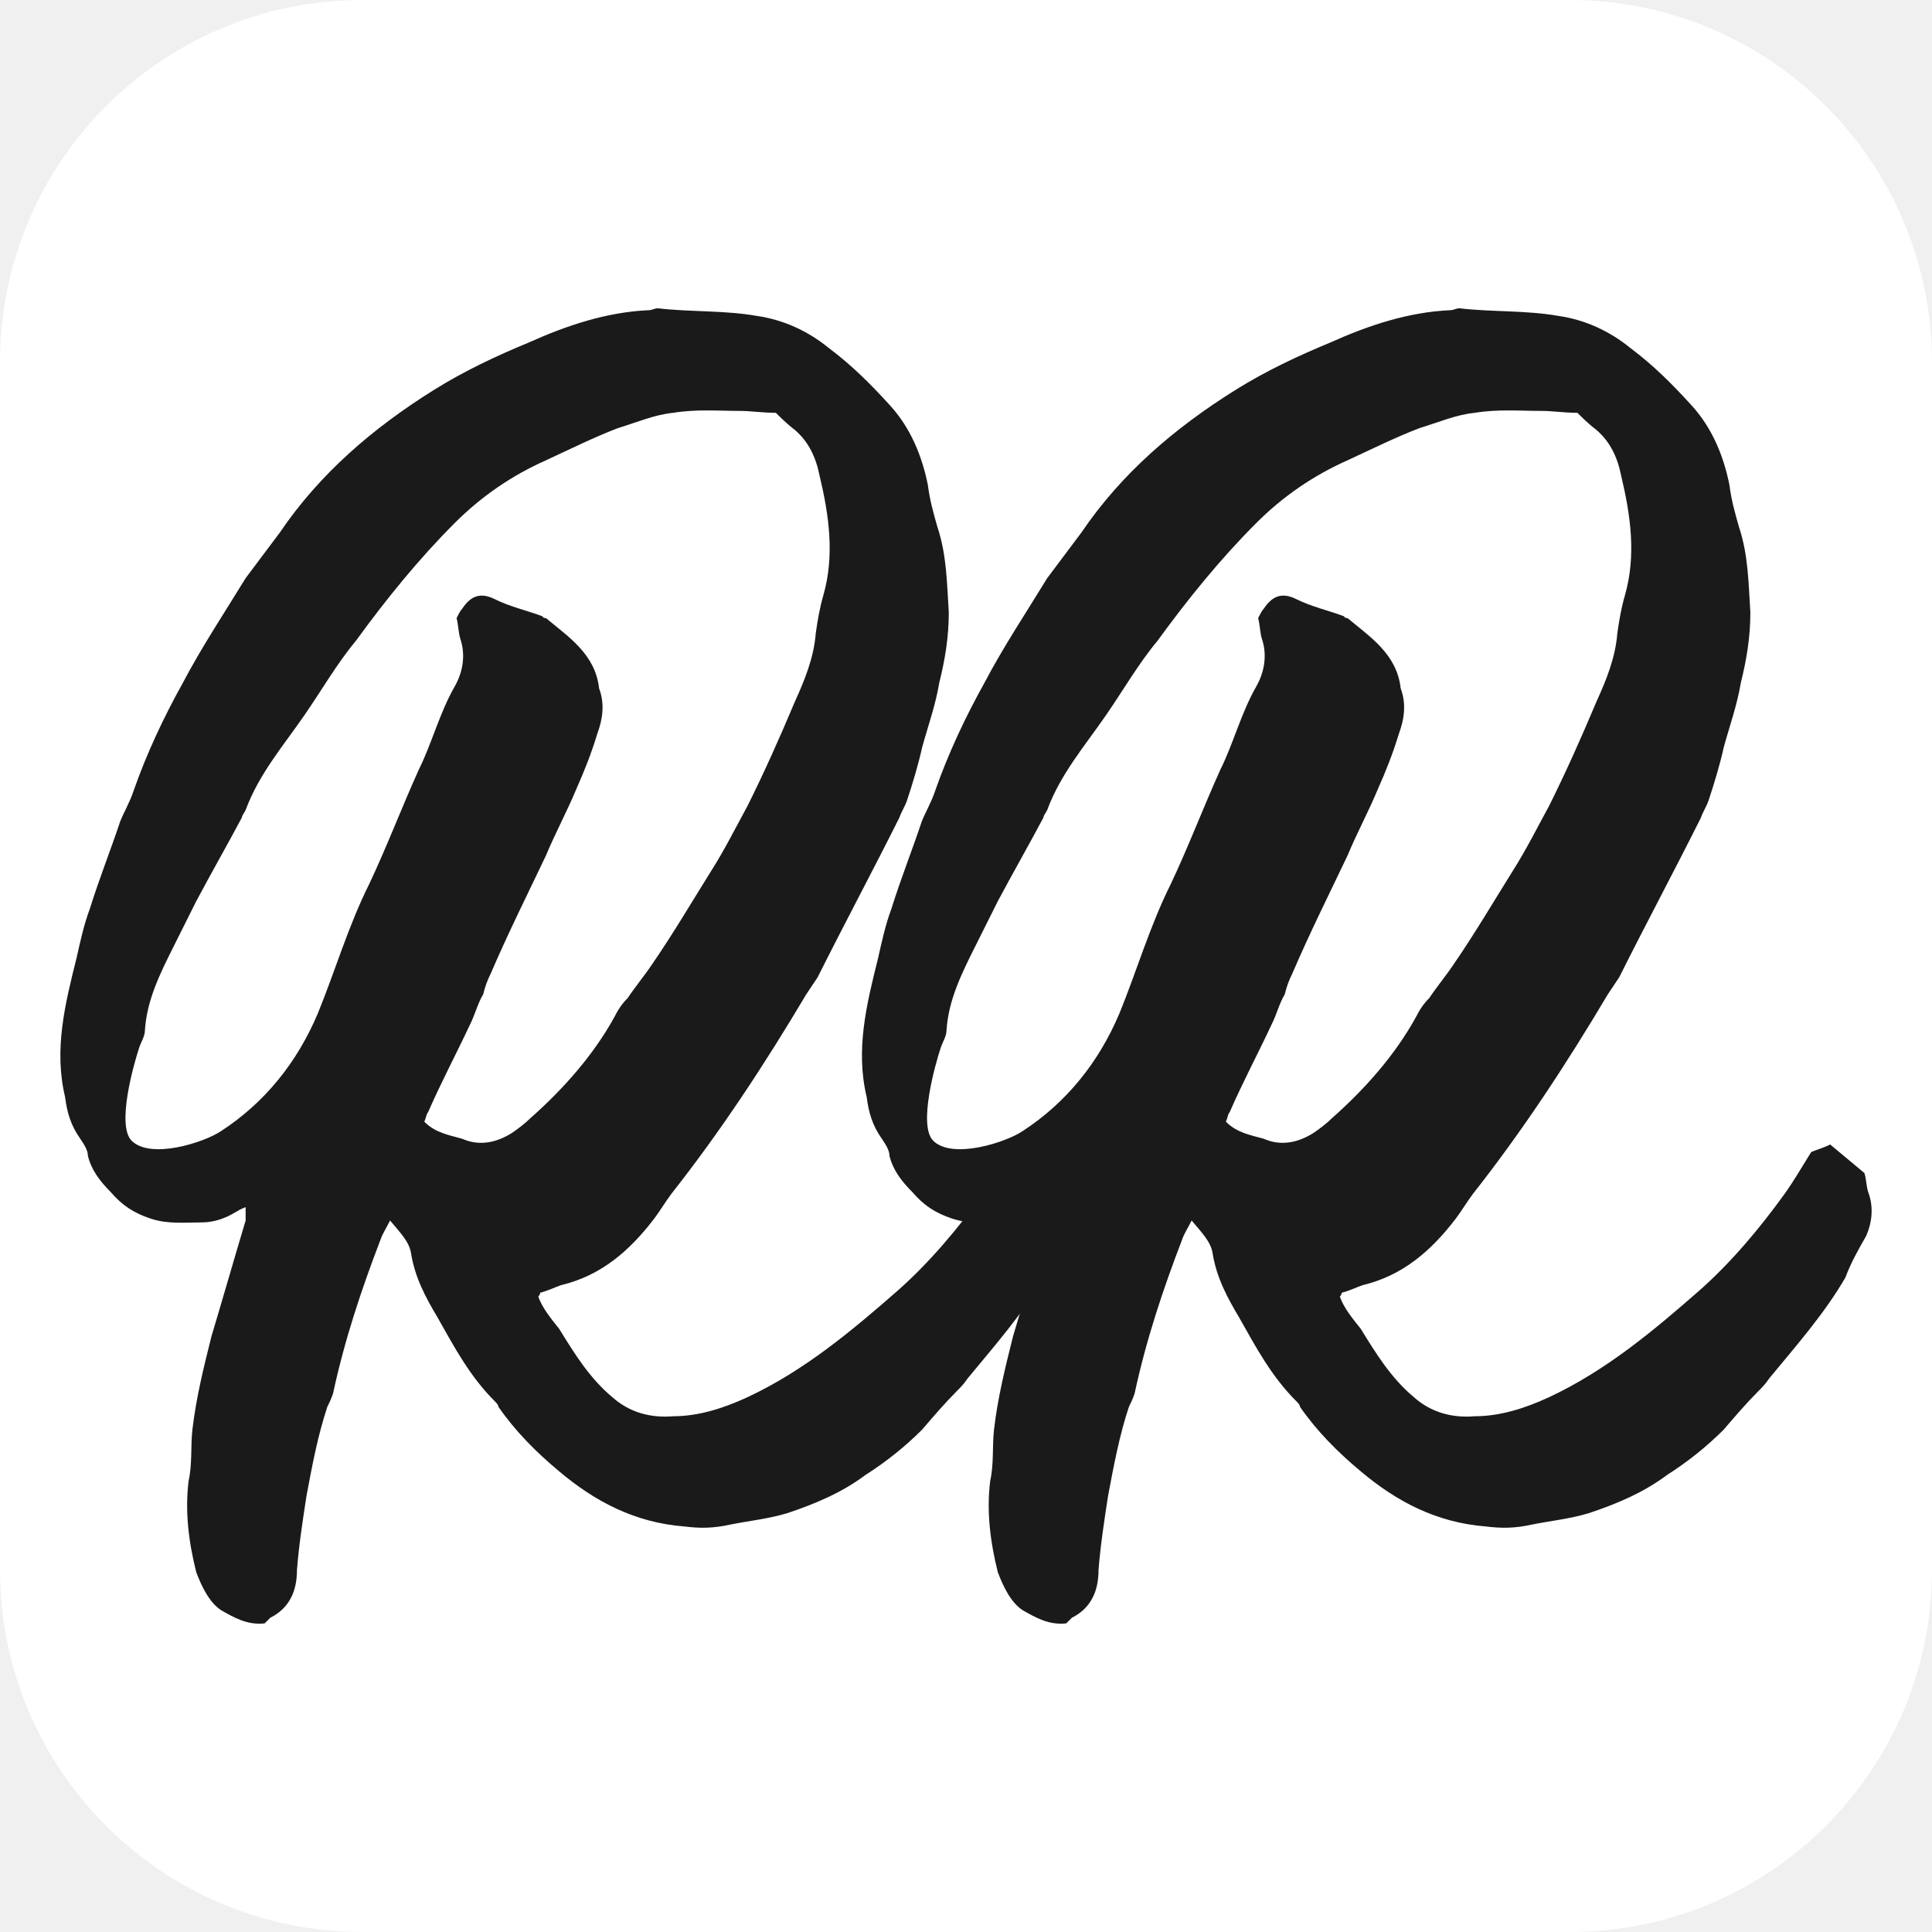
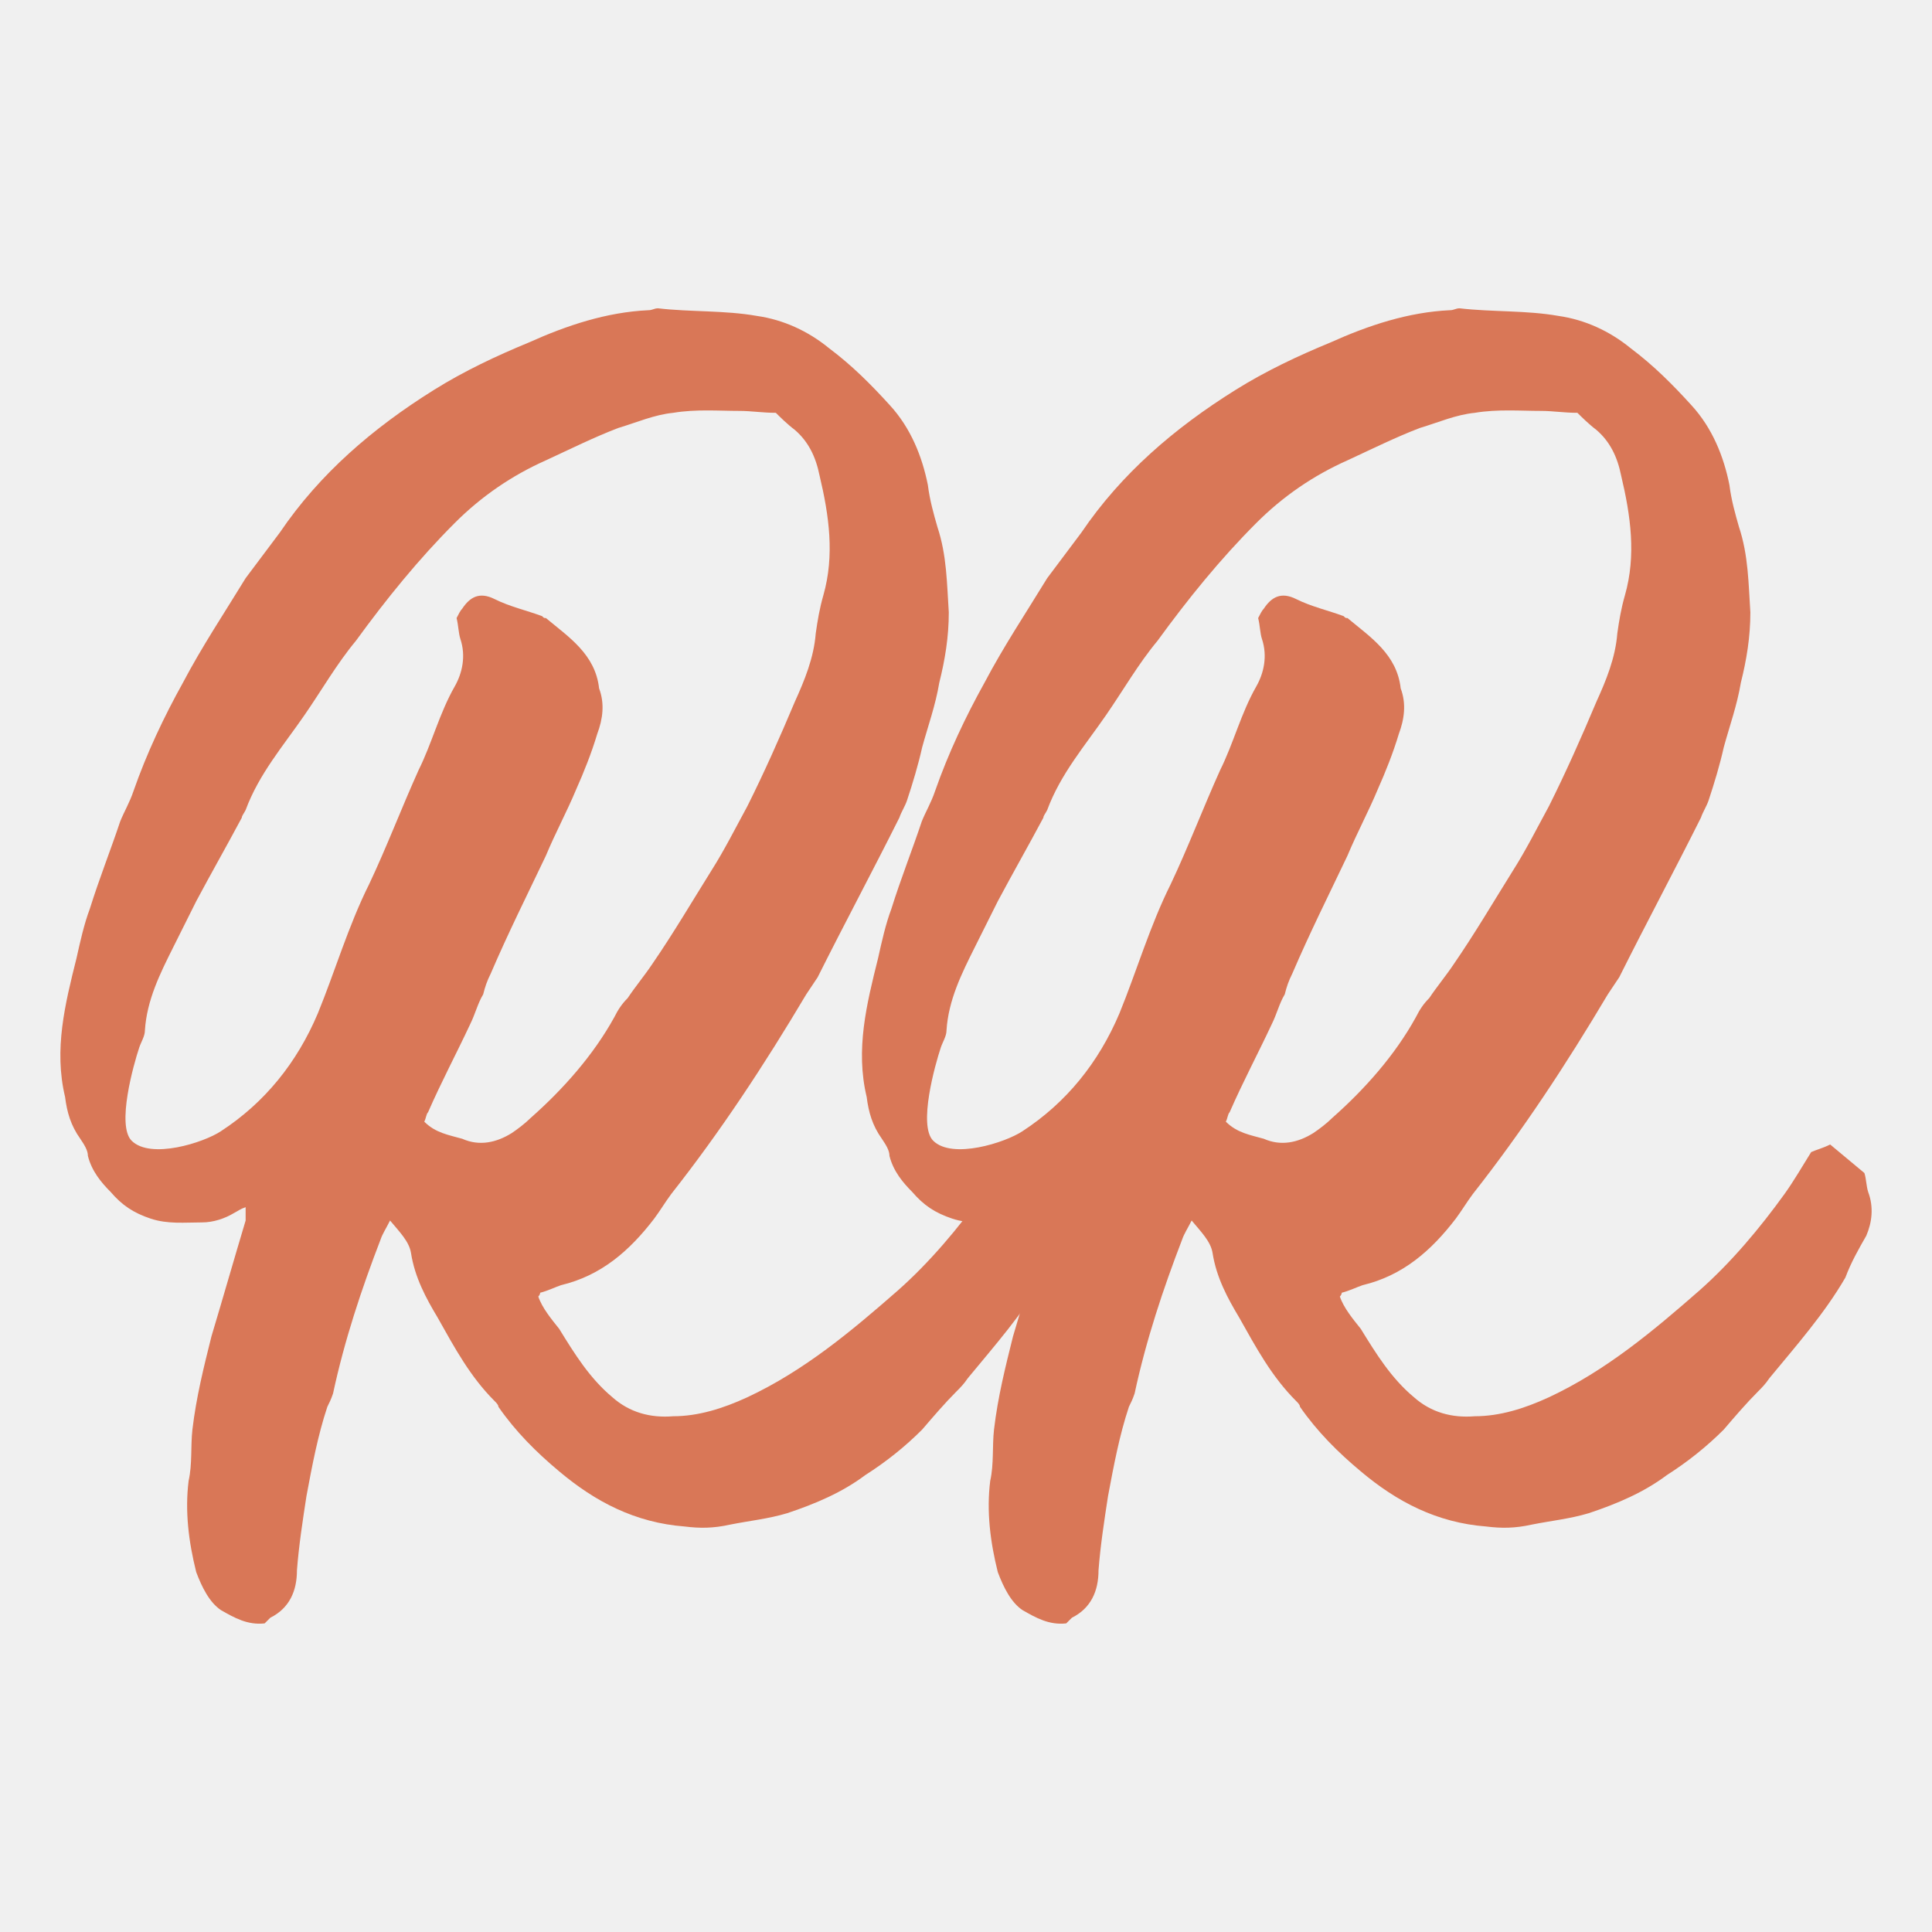
<svg xmlns="http://www.w3.org/2000/svg" width="64" height="64" viewBox="0 0 64 64" fill="none">
-   <rect width="64" height="64" rx="12" fill="white" />
-   <path d="M8.767 53.777C8.2 53.84 7.759 53.589 7.319 53.337C6.941 53.085 6.689 52.581 6.5 52.078C6.248 51.07 6.123 50.063 6.248 49.056C6.374 48.489 6.311 47.923 6.374 47.356C6.5 46.286 6.752 45.279 7.004 44.271C7.382 43.012 7.759 41.69 8.137 40.431C8.137 40.305 8.137 40.179 8.137 39.99C7.948 40.053 7.885 40.116 7.759 40.179C7.445 40.368 7.067 40.494 6.689 40.494C6.123 40.494 5.556 40.557 4.989 40.368C4.423 40.179 4.045 39.927 3.667 39.487C3.353 39.172 3.038 38.794 2.912 38.291C2.912 38.102 2.786 37.913 2.66 37.724C2.345 37.283 2.219 36.843 2.156 36.339C1.779 34.765 2.156 33.254 2.534 31.743C2.66 31.177 2.786 30.61 2.975 30.107C3.29 29.099 3.667 28.155 3.982 27.21C4.108 26.896 4.297 26.581 4.423 26.203C4.863 24.944 5.43 23.748 6.06 22.615C6.689 21.419 7.445 20.285 8.137 19.152C8.515 18.649 8.892 18.145 9.27 17.641C10.592 15.69 12.355 14.179 14.369 12.92C15.377 12.29 16.447 11.787 17.517 11.346C18.776 10.779 20.098 10.339 21.483 10.276C21.609 10.276 21.672 10.213 21.798 10.213C22.868 10.339 24.001 10.276 25.071 10.465C25.953 10.591 26.771 10.968 27.464 11.535C28.219 12.101 28.849 12.731 29.478 13.424C30.171 14.179 30.548 15.123 30.737 16.068C30.8 16.571 30.926 17.012 31.052 17.453C31.367 18.397 31.367 19.341 31.43 20.285C31.43 21.104 31.304 21.859 31.115 22.615C30.989 23.37 30.737 24.063 30.548 24.755C30.422 25.322 30.234 25.951 30.045 26.518C29.982 26.707 29.856 26.896 29.793 27.085C28.912 28.847 27.967 30.61 27.086 32.373C26.96 32.562 26.834 32.751 26.708 32.939C25.323 35.269 23.875 37.472 22.238 39.55C22.05 39.801 21.861 40.116 21.672 40.368C20.854 41.438 19.909 42.257 18.587 42.572C18.398 42.635 18.147 42.76 17.895 42.823C17.895 42.823 17.895 42.886 17.832 42.949C17.958 43.327 18.273 43.705 18.524 44.02C19.028 44.838 19.532 45.656 20.287 46.286C20.854 46.789 21.546 46.978 22.302 46.915C23.12 46.915 23.938 46.664 24.757 46.286C26.645 45.404 28.219 44.082 29.73 42.76C30.8 41.816 31.744 40.683 32.563 39.55C32.878 39.109 33.129 38.668 33.444 38.165C33.57 38.102 33.822 38.039 34.074 37.913C34.451 38.228 34.829 38.542 35.207 38.857C35.27 39.046 35.27 39.298 35.333 39.487C35.522 39.99 35.459 40.494 35.27 40.935C35.018 41.375 34.766 41.816 34.577 42.32C33.885 43.516 32.941 44.586 32.059 45.656C31.933 45.845 31.807 45.971 31.681 46.097C31.304 46.475 30.926 46.915 30.548 47.356C29.982 47.923 29.352 48.426 28.66 48.867C27.904 49.434 27.023 49.811 26.079 50.126C25.449 50.315 24.82 50.378 24.19 50.504C23.623 50.63 23.183 50.63 22.679 50.567C21.042 50.441 19.72 49.748 18.524 48.741C17.769 48.111 17.076 47.419 16.51 46.601C16.51 46.538 16.447 46.475 16.384 46.412C15.566 45.593 15.062 44.649 14.495 43.642C14.118 43.012 13.74 42.32 13.614 41.501C13.551 41.123 13.236 40.809 12.921 40.431C12.796 40.683 12.67 40.872 12.607 41.061C11.977 42.697 11.411 44.397 11.033 46.16C10.97 46.349 10.907 46.475 10.844 46.601C10.529 47.545 10.34 48.552 10.152 49.559C10.026 50.378 9.9 51.196 9.837 52.015C9.837 52.707 9.585 53.274 8.955 53.589C8.892 53.651 8.829 53.715 8.767 53.777ZM14.055 37.157C14.432 37.535 14.873 37.598 15.314 37.724C15.88 37.976 16.447 37.85 16.951 37.535C17.139 37.409 17.391 37.22 17.58 37.032C18.65 36.087 19.657 34.954 20.35 33.695C20.476 33.443 20.602 33.254 20.791 33.065C21.042 32.688 21.357 32.31 21.609 31.932C22.302 30.925 22.931 29.855 23.561 28.847C24.001 28.155 24.379 27.399 24.757 26.707C25.323 25.574 25.827 24.441 26.331 23.244C26.645 22.552 26.96 21.796 27.023 20.978C27.086 20.537 27.149 20.16 27.275 19.719C27.652 18.397 27.464 17.075 27.149 15.753C27.023 15.123 26.771 14.62 26.331 14.242C26.079 14.053 25.827 13.801 25.701 13.675C25.26 13.675 24.883 13.612 24.505 13.612C23.812 13.612 23.057 13.549 22.302 13.675C21.672 13.738 21.105 13.99 20.476 14.179C19.657 14.494 18.902 14.871 18.084 15.249C16.951 15.753 15.943 16.445 15.062 17.327C13.866 18.523 12.796 19.845 11.788 21.23C11.159 21.985 10.655 22.867 10.089 23.685C9.396 24.692 8.578 25.637 8.137 26.833C8.074 26.959 8.011 27.022 8.011 27.085C7.507 28.029 7.004 28.91 6.5 29.855C6.248 30.358 5.997 30.862 5.745 31.366C5.304 32.247 4.863 33.128 4.8 34.136C4.8 34.324 4.675 34.513 4.612 34.702C4.423 35.269 3.856 37.283 4.36 37.787C4.989 38.416 6.752 37.85 7.319 37.472C8.767 36.528 9.837 35.206 10.529 33.569C11.096 32.184 11.537 30.673 12.229 29.288C12.796 28.092 13.299 26.77 13.866 25.511C14.306 24.629 14.558 23.622 15.062 22.741C15.314 22.3 15.44 21.733 15.251 21.167C15.188 20.978 15.188 20.726 15.125 20.474C15.188 20.349 15.251 20.223 15.314 20.16C15.566 19.782 15.88 19.593 16.384 19.845C16.887 20.097 17.454 20.223 17.958 20.411C18.021 20.474 18.021 20.474 18.084 20.474C18.839 21.104 19.72 21.671 19.846 22.804C20.035 23.307 19.972 23.811 19.783 24.315C19.595 24.944 19.343 25.574 19.091 26.14C18.776 26.896 18.398 27.588 18.084 28.344C17.454 29.666 16.825 30.925 16.258 32.247C16.132 32.499 16.069 32.688 16.006 32.939C15.817 33.254 15.754 33.569 15.566 33.947C15.125 34.891 14.621 35.835 14.181 36.843C14.118 36.906 14.118 37.032 14.055 37.157Z" fill="#1A1A1A" />
-   <path d="M35.32 53.777C34.753 53.84 34.312 53.589 33.872 53.337C33.494 53.085 33.242 52.581 33.053 52.078C32.802 51.07 32.676 50.063 32.802 49.056C32.928 48.489 32.865 47.923 32.928 47.356C33.053 46.286 33.305 45.279 33.557 44.271C33.935 43.012 34.312 41.69 34.69 40.431C34.69 40.305 34.69 40.179 34.69 39.99C34.501 40.053 34.438 40.116 34.312 40.179C33.998 40.368 33.62 40.494 33.242 40.494C32.676 40.494 32.109 40.557 31.543 40.368C30.976 40.179 30.598 39.927 30.221 39.487C29.906 39.172 29.591 38.794 29.465 38.291C29.465 38.102 29.339 37.913 29.213 37.724C28.898 37.283 28.773 36.843 28.71 36.339C28.332 34.765 28.71 33.254 29.087 31.743C29.213 31.177 29.339 30.61 29.528 30.107C29.843 29.099 30.221 28.155 30.535 27.21C30.661 26.896 30.85 26.581 30.976 26.203C31.417 24.944 31.983 23.748 32.613 22.615C33.242 21.419 33.998 20.285 34.69 19.152C35.068 18.649 35.446 18.145 35.823 17.641C37.145 15.69 38.908 14.179 40.923 12.92C41.93 12.29 43 11.787 44.07 11.346C45.329 10.779 46.651 10.339 48.036 10.276C48.162 10.276 48.225 10.213 48.351 10.213C49.421 10.339 50.554 10.276 51.625 10.465C52.506 10.591 53.324 10.968 54.017 11.535C54.772 12.101 55.402 12.731 56.031 13.424C56.724 14.179 57.102 15.123 57.29 16.068C57.353 16.571 57.479 17.012 57.605 17.453C57.92 18.397 57.92 19.341 57.983 20.285C57.983 21.104 57.857 21.859 57.668 22.615C57.542 23.37 57.29 24.063 57.102 24.755C56.976 25.322 56.787 25.951 56.598 26.518C56.535 26.707 56.409 26.896 56.346 27.085C55.465 28.847 54.52 30.61 53.639 32.373C53.513 32.562 53.387 32.751 53.261 32.939C51.876 35.269 50.428 37.472 48.792 39.55C48.603 39.801 48.414 40.116 48.225 40.368C47.407 41.438 46.462 42.257 45.141 42.572C44.952 42.635 44.7 42.76 44.448 42.823C44.448 42.823 44.448 42.886 44.385 42.949C44.511 43.327 44.826 43.705 45.078 44.02C45.581 44.838 46.085 45.656 46.84 46.286C47.407 46.789 48.099 46.978 48.855 46.915C49.673 46.915 50.492 46.664 51.31 46.286C53.199 45.404 54.772 44.082 56.283 42.76C57.353 41.816 58.298 40.683 59.116 39.55C59.431 39.109 59.683 38.668 59.997 38.165C60.123 38.102 60.375 38.039 60.627 37.913C61.005 38.228 61.382 38.542 61.76 38.857C61.823 39.046 61.823 39.298 61.886 39.487C62.075 39.99 62.012 40.494 61.823 40.935C61.571 41.375 61.319 41.816 61.131 42.32C60.438 43.516 59.494 44.586 58.612 45.656C58.486 45.845 58.361 45.971 58.235 46.097C57.857 46.475 57.479 46.915 57.102 47.356C56.535 47.923 55.905 48.426 55.213 48.867C54.458 49.434 53.576 49.811 52.632 50.126C52.002 50.315 51.373 50.378 50.743 50.504C50.177 50.63 49.736 50.63 49.232 50.567C47.596 50.441 46.274 49.748 45.078 48.741C44.322 48.111 43.63 47.419 43.063 46.601C43.063 46.538 43 46.475 42.937 46.412C42.119 45.593 41.615 44.649 41.048 43.642C40.671 43.012 40.293 42.32 40.167 41.501C40.104 41.123 39.789 40.809 39.475 40.431C39.349 40.683 39.223 40.872 39.16 41.061C38.53 42.697 37.964 44.397 37.586 46.16C37.523 46.349 37.46 46.475 37.397 46.601C37.082 47.545 36.894 48.552 36.705 49.559C36.579 50.378 36.453 51.196 36.39 52.015C36.39 52.707 36.138 53.274 35.509 53.589C35.446 53.651 35.383 53.715 35.32 53.777ZM40.608 37.157C40.986 37.535 41.426 37.598 41.867 37.724C42.434 37.976 43 37.85 43.504 37.535C43.693 37.409 43.944 37.22 44.133 37.032C45.203 36.087 46.211 34.954 46.903 33.695C47.029 33.443 47.155 33.254 47.344 33.065C47.596 32.688 47.91 32.31 48.162 31.932C48.855 30.925 49.484 29.855 50.114 28.847C50.554 28.155 50.932 27.399 51.31 26.707C51.876 25.574 52.38 24.441 52.884 23.244C53.199 22.552 53.513 21.796 53.576 20.978C53.639 20.537 53.702 20.16 53.828 19.719C54.206 18.397 54.017 17.075 53.702 15.753C53.576 15.123 53.324 14.62 52.884 14.242C52.632 14.053 52.38 13.801 52.254 13.675C51.813 13.675 51.436 13.612 51.058 13.612C50.366 13.612 49.61 13.549 48.855 13.675C48.225 13.738 47.659 13.99 47.029 14.179C46.211 14.494 45.455 14.871 44.637 15.249C43.504 15.753 42.496 16.445 41.615 17.327C40.419 18.523 39.349 19.845 38.342 21.23C37.712 21.985 37.208 22.867 36.642 23.685C35.949 24.692 35.131 25.637 34.69 26.833C34.627 26.959 34.564 27.022 34.564 27.085C34.061 28.029 33.557 28.91 33.053 29.855C32.802 30.358 32.55 30.862 32.298 31.366C31.857 32.247 31.417 33.128 31.354 34.136C31.354 34.324 31.228 34.513 31.165 34.702C30.976 35.269 30.409 37.283 30.913 37.787C31.543 38.416 33.305 37.85 33.872 37.472C35.32 36.528 36.39 35.206 37.083 33.569C37.649 32.184 38.09 30.673 38.782 29.288C39.349 28.092 39.852 26.77 40.419 25.511C40.86 24.629 41.111 23.622 41.615 22.741C41.867 22.3 41.993 21.733 41.804 21.167C41.741 20.978 41.741 20.726 41.678 20.474C41.741 20.349 41.804 20.223 41.867 20.16C42.119 19.782 42.434 19.593 42.937 19.845C43.441 20.097 44.007 20.223 44.511 20.411C44.574 20.474 44.574 20.474 44.637 20.474C45.392 21.104 46.274 21.671 46.4 22.804C46.588 23.307 46.525 23.811 46.337 24.315C46.148 24.944 45.896 25.574 45.644 26.14C45.329 26.896 44.952 27.588 44.637 28.344C44.007 29.666 43.378 30.925 42.811 32.247C42.685 32.499 42.622 32.688 42.559 32.939C42.37 33.254 42.308 33.569 42.119 33.947C41.678 34.891 41.174 35.835 40.734 36.843C40.671 36.906 40.671 37.032 40.608 37.157Z" fill="#1A1A1A" />
+   <path d="M8.767 53.777C8.2 53.84 7.759 53.589 7.319 53.337C6.941 53.085 6.689 52.581 6.5 52.078C6.248 51.07 6.123 50.063 6.248 49.056C6.374 48.489 6.311 47.923 6.374 47.356C6.5 46.286 6.752 45.279 7.004 44.271C7.382 43.012 7.759 41.69 8.137 40.431C8.137 40.305 8.137 40.179 8.137 39.99C7.948 40.053 7.885 40.116 7.759 40.179C7.445 40.368 7.067 40.494 6.689 40.494C6.123 40.494 5.556 40.557 4.989 40.368C4.423 40.179 4.045 39.927 3.667 39.487C3.353 39.172 3.038 38.794 2.912 38.291C2.912 38.102 2.786 37.913 2.66 37.724C2.345 37.283 2.219 36.843 2.156 36.339C1.779 34.765 2.156 33.254 2.534 31.743C2.66 31.177 2.786 30.61 2.975 30.107C3.29 29.099 3.667 28.155 3.982 27.21C4.108 26.896 4.297 26.581 4.423 26.203C4.863 24.944 5.43 23.748 6.06 22.615C6.689 21.419 7.445 20.285 8.137 19.152C8.515 18.649 8.892 18.145 9.27 17.641C10.592 15.69 12.355 14.179 14.369 12.92C15.377 12.29 16.447 11.787 17.517 11.346C18.776 10.779 20.098 10.339 21.483 10.276C21.609 10.276 21.672 10.213 21.798 10.213C22.868 10.339 24.001 10.276 25.071 10.465C25.953 10.591 26.771 10.968 27.464 11.535C28.219 12.101 28.849 12.731 29.478 13.424C30.171 14.179 30.548 15.123 30.737 16.068C30.8 16.571 30.926 17.012 31.052 17.453C31.367 18.397 31.367 19.341 31.43 20.285C31.43 21.104 31.304 21.859 31.115 22.615C30.989 23.37 30.737 24.063 30.548 24.755C30.422 25.322 30.234 25.951 30.045 26.518C29.982 26.707 29.856 26.896 29.793 27.085C28.912 28.847 27.967 30.61 27.086 32.373C26.96 32.562 26.834 32.751 26.708 32.939C25.323 35.269 23.875 37.472 22.238 39.55C22.05 39.801 21.861 40.116 21.672 40.368C20.854 41.438 19.909 42.257 18.587 42.572C18.398 42.635 18.147 42.76 17.895 42.823C17.895 42.823 17.895 42.886 17.832 42.949C17.958 43.327 18.273 43.705 18.524 44.02C19.028 44.838 19.532 45.656 20.287 46.286C20.854 46.789 21.546 46.978 22.302 46.915C23.12 46.915 23.938 46.664 24.757 46.286C26.645 45.404 28.219 44.082 29.73 42.76C30.8 41.816 31.744 40.683 32.563 39.55C32.878 39.109 33.129 38.668 33.444 38.165C33.57 38.102 33.822 38.039 34.074 37.913C34.451 38.228 34.829 38.542 35.207 38.857C35.27 39.046 35.27 39.298 35.333 39.487C35.522 39.99 35.459 40.494 35.27 40.935C35.018 41.375 34.766 41.816 34.577 42.32C33.885 43.516 32.941 44.586 32.059 45.656C31.933 45.845 31.807 45.971 31.681 46.097C31.304 46.475 30.926 46.915 30.548 47.356C29.982 47.923 29.352 48.426 28.66 48.867C27.904 49.434 27.023 49.811 26.079 50.126C25.449 50.315 24.82 50.378 24.19 50.504C23.623 50.63 23.183 50.63 22.679 50.567C21.042 50.441 19.72 49.748 18.524 48.741C17.769 48.111 17.076 47.419 16.51 46.601C16.51 46.538 16.447 46.475 16.384 46.412C15.566 45.593 15.062 44.649 14.495 43.642C14.118 43.012 13.74 42.32 13.614 41.501C13.551 41.123 13.236 40.809 12.921 40.431C12.796 40.683 12.67 40.872 12.607 41.061C11.977 42.697 11.411 44.397 11.033 46.16C10.97 46.349 10.907 46.475 10.844 46.601C10.529 47.545 10.34 48.552 10.152 49.559C10.026 50.378 9.9 51.196 9.837 52.015C9.837 52.707 9.585 53.274 8.955 53.589C8.892 53.651 8.829 53.715 8.767 53.777ZM14.055 37.157C14.432 37.535 14.873 37.598 15.314 37.724C15.88 37.976 16.447 37.85 16.951 37.535C17.139 37.409 17.391 37.22 17.58 37.032C18.65 36.087 19.657 34.954 20.35 33.695C20.476 33.443 20.602 33.254 20.791 33.065C21.042 32.688 21.357 32.31 21.609 31.932C22.302 30.925 22.931 29.855 23.561 28.847C24.001 28.155 24.379 27.399 24.757 26.707C25.323 25.574 25.827 24.441 26.331 23.244C26.645 22.552 26.96 21.796 27.023 20.978C27.086 20.537 27.149 20.16 27.275 19.719C27.652 18.397 27.464 17.075 27.149 15.753C27.023 15.123 26.771 14.62 26.331 14.242C26.079 14.053 25.827 13.801 25.701 13.675C25.26 13.675 24.883 13.612 24.505 13.612C23.812 13.612 23.057 13.549 22.302 13.675C21.672 13.738 21.105 13.99 20.476 14.179C19.657 14.494 18.902 14.871 18.084 15.249C16.951 15.753 15.943 16.445 15.062 17.327C13.866 18.523 12.796 19.845 11.788 21.23C11.159 21.985 10.655 22.867 10.089 23.685C9.396 24.692 8.578 25.637 8.137 26.833C8.074 26.959 8.011 27.022 8.011 27.085C7.507 28.029 7.004 28.91 6.5 29.855C6.248 30.358 5.997 30.862 5.745 31.366C5.304 32.247 4.863 33.128 4.8 34.136C4.8 34.324 4.675 34.513 4.612 34.702C4.423 35.269 3.856 37.283 4.36 37.787C4.989 38.416 6.752 37.85 7.319 37.472C8.767 36.528 9.837 35.206 10.529 33.569C11.096 32.184 11.537 30.673 12.229 29.288C12.796 28.092 13.299 26.77 13.866 25.511C14.306 24.629 14.558 23.622 15.062 22.741C15.314 22.3 15.44 21.733 15.251 21.167C15.188 20.978 15.188 20.726 15.125 20.474C15.188 20.349 15.251 20.223 15.314 20.16C15.566 19.782 15.88 19.593 16.384 19.845C16.887 20.097 17.454 20.223 17.958 20.411C18.021 20.474 18.021 20.474 18.084 20.474C18.839 21.104 19.72 21.671 19.846 22.804C20.035 23.307 19.972 23.811 19.783 24.315C19.595 24.944 19.343 25.574 19.091 26.14C18.776 26.896 18.398 27.588 18.084 28.344C17.454 29.666 16.825 30.925 16.258 32.247C16.132 32.499 16.069 32.688 16.006 32.939C15.817 33.254 15.754 33.569 15.566 33.947C15.125 34.891 14.621 35.835 14.181 36.843C14.118 36.906 14.118 37.032 14.055 37.157Z" fill="#D97757" />
+   <path d="M35.32 53.777C34.753 53.84 34.312 53.589 33.872 53.337C33.494 53.085 33.242 52.581 33.053 52.078C32.802 51.07 32.676 50.063 32.802 49.056C32.928 48.489 32.865 47.923 32.928 47.356C33.053 46.286 33.305 45.279 33.557 44.271C33.935 43.012 34.312 41.69 34.69 40.431C34.69 40.305 34.69 40.179 34.69 39.99C34.501 40.053 34.438 40.116 34.312 40.179C33.998 40.368 33.62 40.494 33.242 40.494C32.676 40.494 32.109 40.557 31.543 40.368C30.976 40.179 30.598 39.927 30.221 39.487C29.906 39.172 29.591 38.794 29.465 38.291C29.465 38.102 29.339 37.913 29.213 37.724C28.898 37.283 28.773 36.843 28.71 36.339C28.332 34.765 28.71 33.254 29.087 31.743C29.213 31.177 29.339 30.61 29.528 30.107C29.843 29.099 30.221 28.155 30.535 27.21C30.661 26.896 30.85 26.581 30.976 26.203C31.417 24.944 31.983 23.748 32.613 22.615C33.242 21.419 33.998 20.285 34.69 19.152C35.068 18.649 35.446 18.145 35.823 17.641C37.145 15.69 38.908 14.179 40.923 12.92C41.93 12.29 43 11.787 44.07 11.346C45.329 10.779 46.651 10.339 48.036 10.276C48.162 10.276 48.225 10.213 48.351 10.213C49.421 10.339 50.554 10.276 51.625 10.465C52.506 10.591 53.324 10.968 54.017 11.535C54.772 12.101 55.402 12.731 56.031 13.424C56.724 14.179 57.102 15.123 57.29 16.068C57.353 16.571 57.479 17.012 57.605 17.453C57.92 18.397 57.92 19.341 57.983 20.285C57.983 21.104 57.857 21.859 57.668 22.615C57.542 23.37 57.29 24.063 57.102 24.755C56.976 25.322 56.787 25.951 56.598 26.518C56.535 26.707 56.409 26.896 56.346 27.085C55.465 28.847 54.52 30.61 53.639 32.373C53.513 32.562 53.387 32.751 53.261 32.939C51.876 35.269 50.428 37.472 48.792 39.55C48.603 39.801 48.414 40.116 48.225 40.368C47.407 41.438 46.462 42.257 45.141 42.572C44.952 42.635 44.7 42.76 44.448 42.823C44.448 42.823 44.448 42.886 44.385 42.949C44.511 43.327 44.826 43.705 45.078 44.02C45.581 44.838 46.085 45.656 46.84 46.286C47.407 46.789 48.099 46.978 48.855 46.915C49.673 46.915 50.492 46.664 51.31 46.286C53.199 45.404 54.772 44.082 56.283 42.76C57.353 41.816 58.298 40.683 59.116 39.55C59.431 39.109 59.683 38.668 59.997 38.165C60.123 38.102 60.375 38.039 60.627 37.913C61.005 38.228 61.382 38.542 61.76 38.857C61.823 39.046 61.823 39.298 61.886 39.487C62.075 39.99 62.012 40.494 61.823 40.935C61.571 41.375 61.319 41.816 61.131 42.32C60.438 43.516 59.494 44.586 58.612 45.656C58.486 45.845 58.361 45.971 58.235 46.097C57.857 46.475 57.479 46.915 57.102 47.356C56.535 47.923 55.905 48.426 55.213 48.867C54.458 49.434 53.576 49.811 52.632 50.126C52.002 50.315 51.373 50.378 50.743 50.504C50.177 50.63 49.736 50.63 49.232 50.567C47.596 50.441 46.274 49.748 45.078 48.741C44.322 48.111 43.63 47.419 43.063 46.601C43.063 46.538 43 46.475 42.937 46.412C42.119 45.593 41.615 44.649 41.048 43.642C40.671 43.012 40.293 42.32 40.167 41.501C40.104 41.123 39.789 40.809 39.475 40.431C39.349 40.683 39.223 40.872 39.16 41.061C38.53 42.697 37.964 44.397 37.586 46.16C37.523 46.349 37.46 46.475 37.397 46.601C37.082 47.545 36.894 48.552 36.705 49.559C36.579 50.378 36.453 51.196 36.39 52.015C36.39 52.707 36.138 53.274 35.509 53.589C35.446 53.651 35.383 53.715 35.32 53.777ZM40.608 37.157C40.986 37.535 41.426 37.598 41.867 37.724C42.434 37.976 43 37.85 43.504 37.535C43.693 37.409 43.944 37.22 44.133 37.032C45.203 36.087 46.211 34.954 46.903 33.695C47.029 33.443 47.155 33.254 47.344 33.065C47.596 32.688 47.91 32.31 48.162 31.932C48.855 30.925 49.484 29.855 50.114 28.847C50.554 28.155 50.932 27.399 51.31 26.707C51.876 25.574 52.38 24.441 52.884 23.244C53.199 22.552 53.513 21.796 53.576 20.978C53.639 20.537 53.702 20.16 53.828 19.719C54.206 18.397 54.017 17.075 53.702 15.753C53.576 15.123 53.324 14.62 52.884 14.242C52.632 14.053 52.38 13.801 52.254 13.675C51.813 13.675 51.436 13.612 51.058 13.612C50.366 13.612 49.61 13.549 48.855 13.675C48.225 13.738 47.659 13.99 47.029 14.179C46.211 14.494 45.455 14.871 44.637 15.249C43.504 15.753 42.496 16.445 41.615 17.327C40.419 18.523 39.349 19.845 38.342 21.23C37.712 21.985 37.208 22.867 36.642 23.685C35.949 24.692 35.131 25.637 34.69 26.833C34.627 26.959 34.564 27.022 34.564 27.085C34.061 28.029 33.557 28.91 33.053 29.855C32.802 30.358 32.55 30.862 32.298 31.366C31.857 32.247 31.417 33.128 31.354 34.136C31.354 34.324 31.228 34.513 31.165 34.702C30.976 35.269 30.409 37.283 30.913 37.787C31.543 38.416 33.305 37.85 33.872 37.472C35.32 36.528 36.39 35.206 37.083 33.569C37.649 32.184 38.09 30.673 38.782 29.288C39.349 28.092 39.852 26.77 40.419 25.511C40.86 24.629 41.111 23.622 41.615 22.741C41.867 22.3 41.993 21.733 41.804 21.167C41.741 20.978 41.741 20.726 41.678 20.474C41.741 20.349 41.804 20.223 41.867 20.16C42.119 19.782 42.434 19.593 42.937 19.845C43.441 20.097 44.007 20.223 44.511 20.411C44.574 20.474 44.574 20.474 44.637 20.474C45.392 21.104 46.274 21.671 46.4 22.804C46.588 23.307 46.525 23.811 46.337 24.315C46.148 24.944 45.896 25.574 45.644 26.14C45.329 26.896 44.952 27.588 44.637 28.344C44.007 29.666 43.378 30.925 42.811 32.247C42.685 32.499 42.622 32.688 42.559 32.939C42.37 33.254 42.308 33.569 42.119 33.947C41.678 34.891 41.174 35.835 40.734 36.843C40.671 36.906 40.671 37.032 40.608 37.157Z" fill="#D97757" />
</svg>
